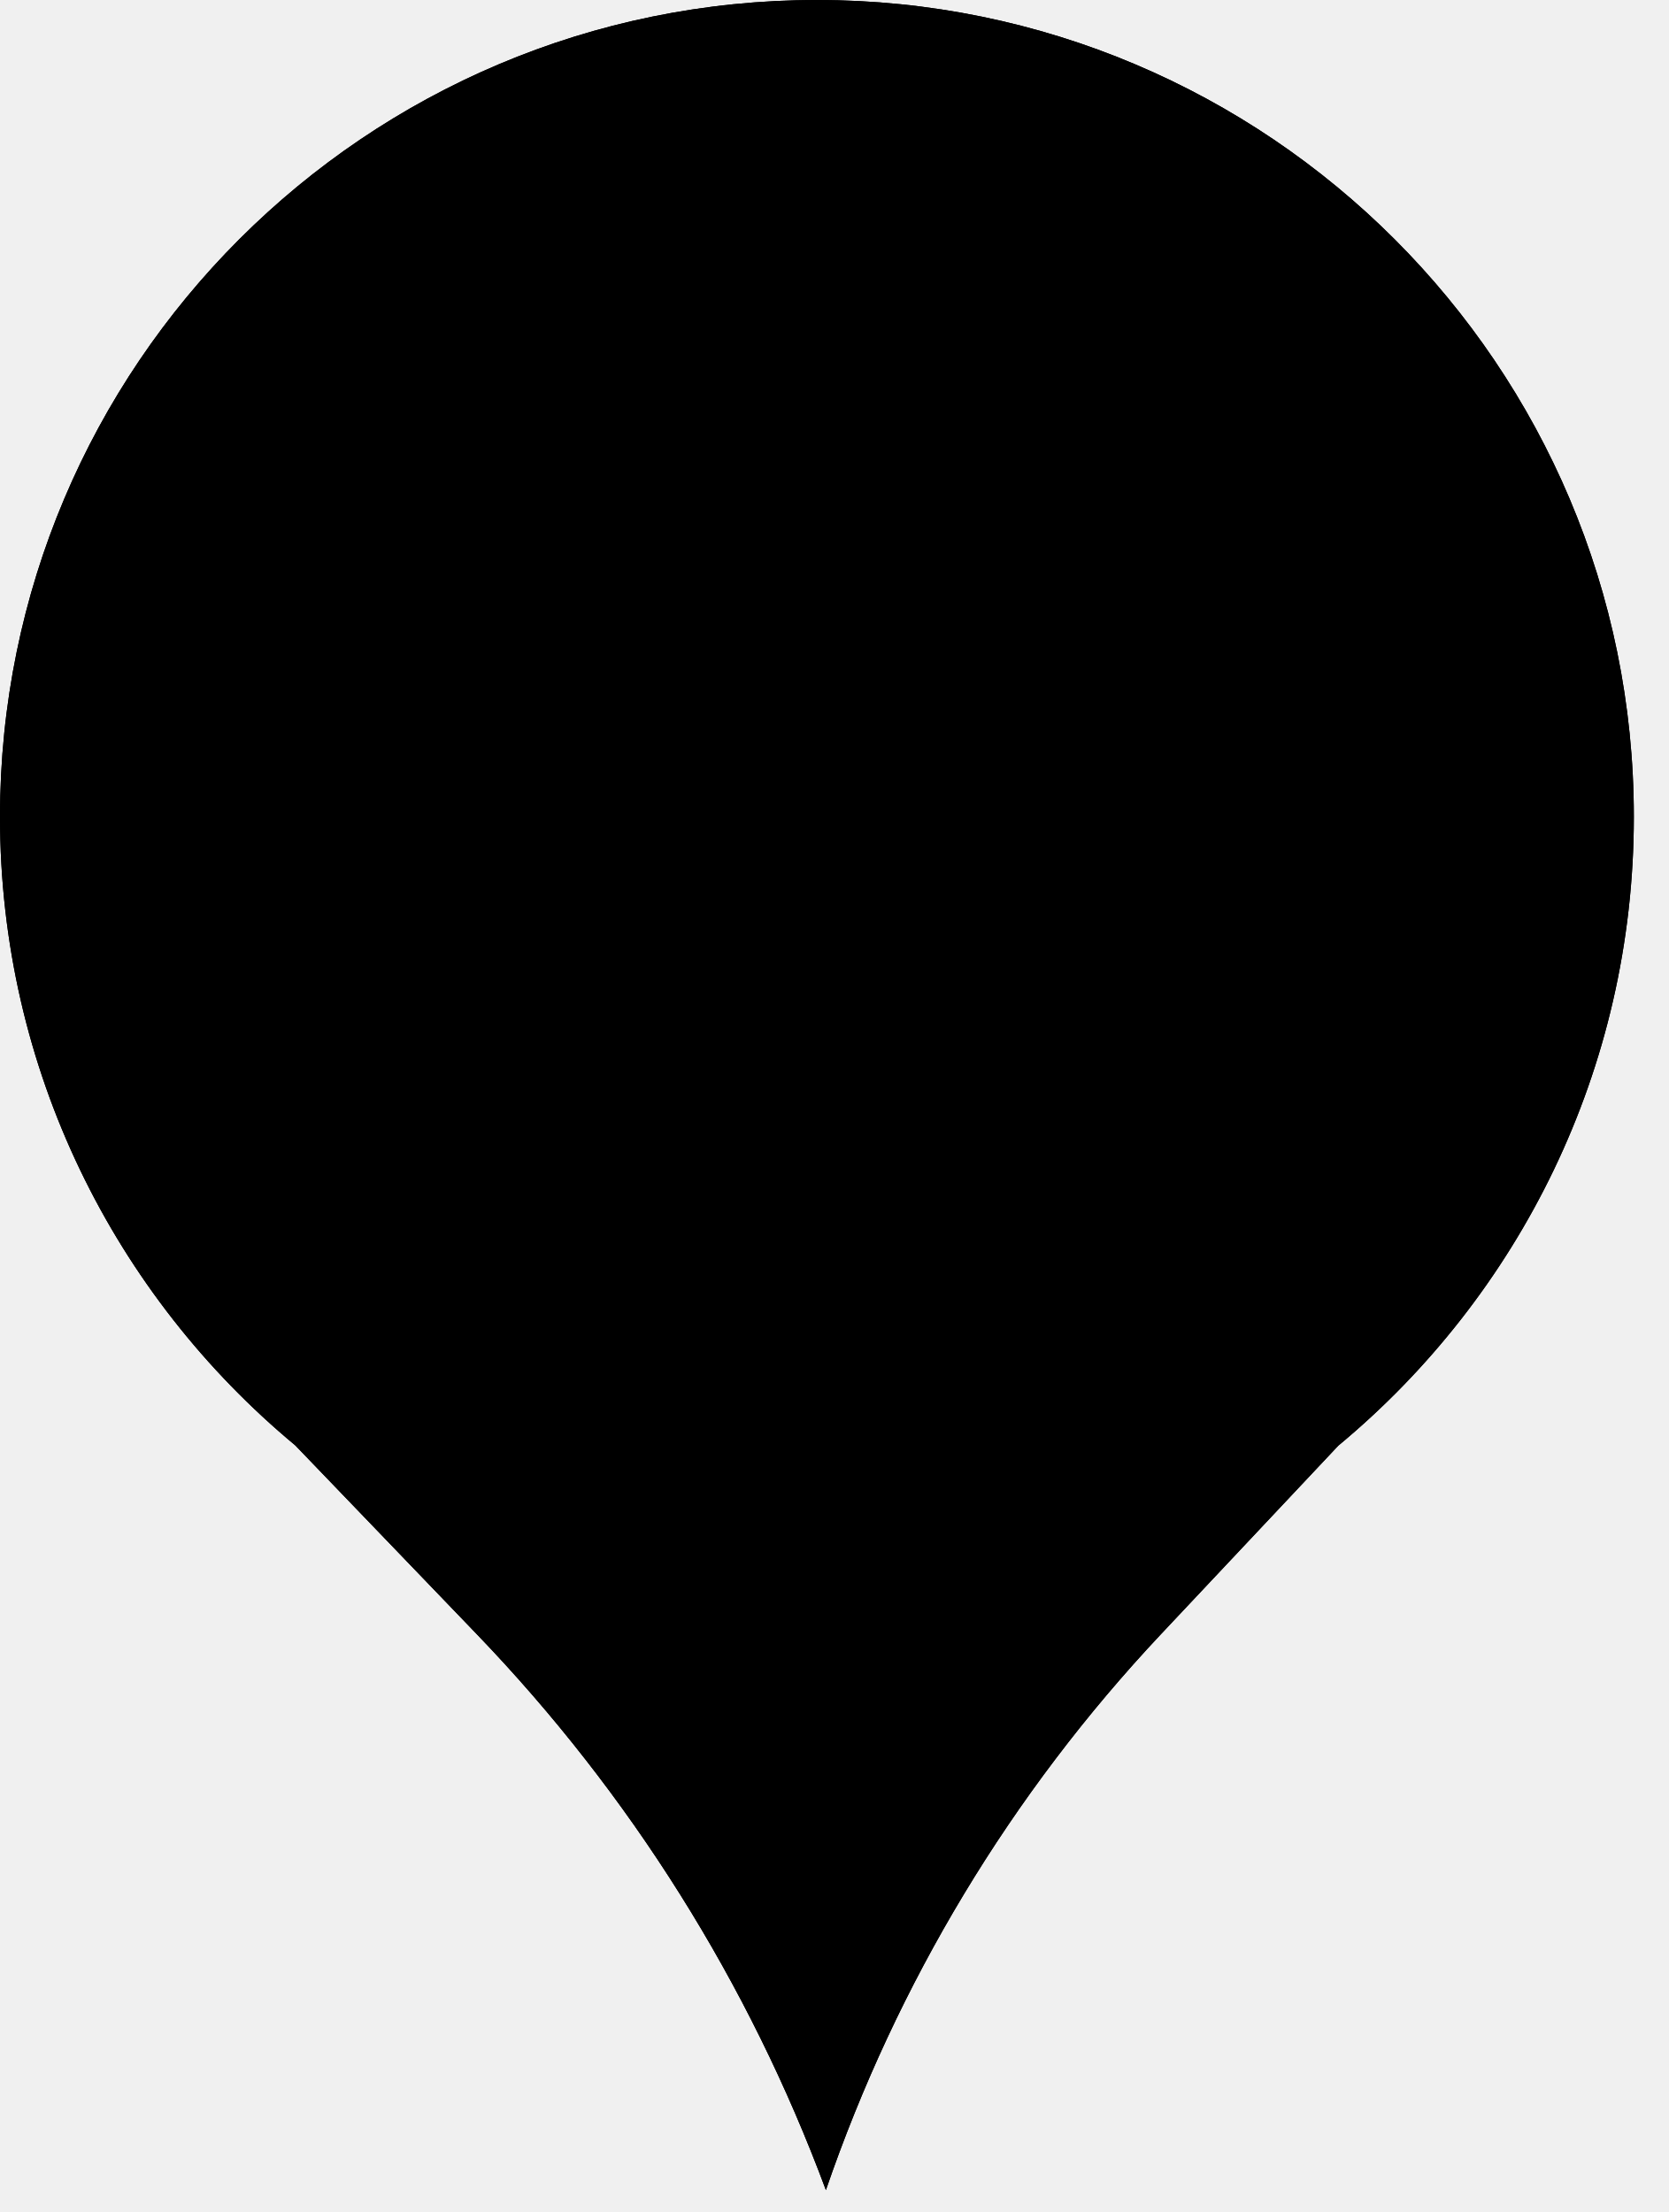
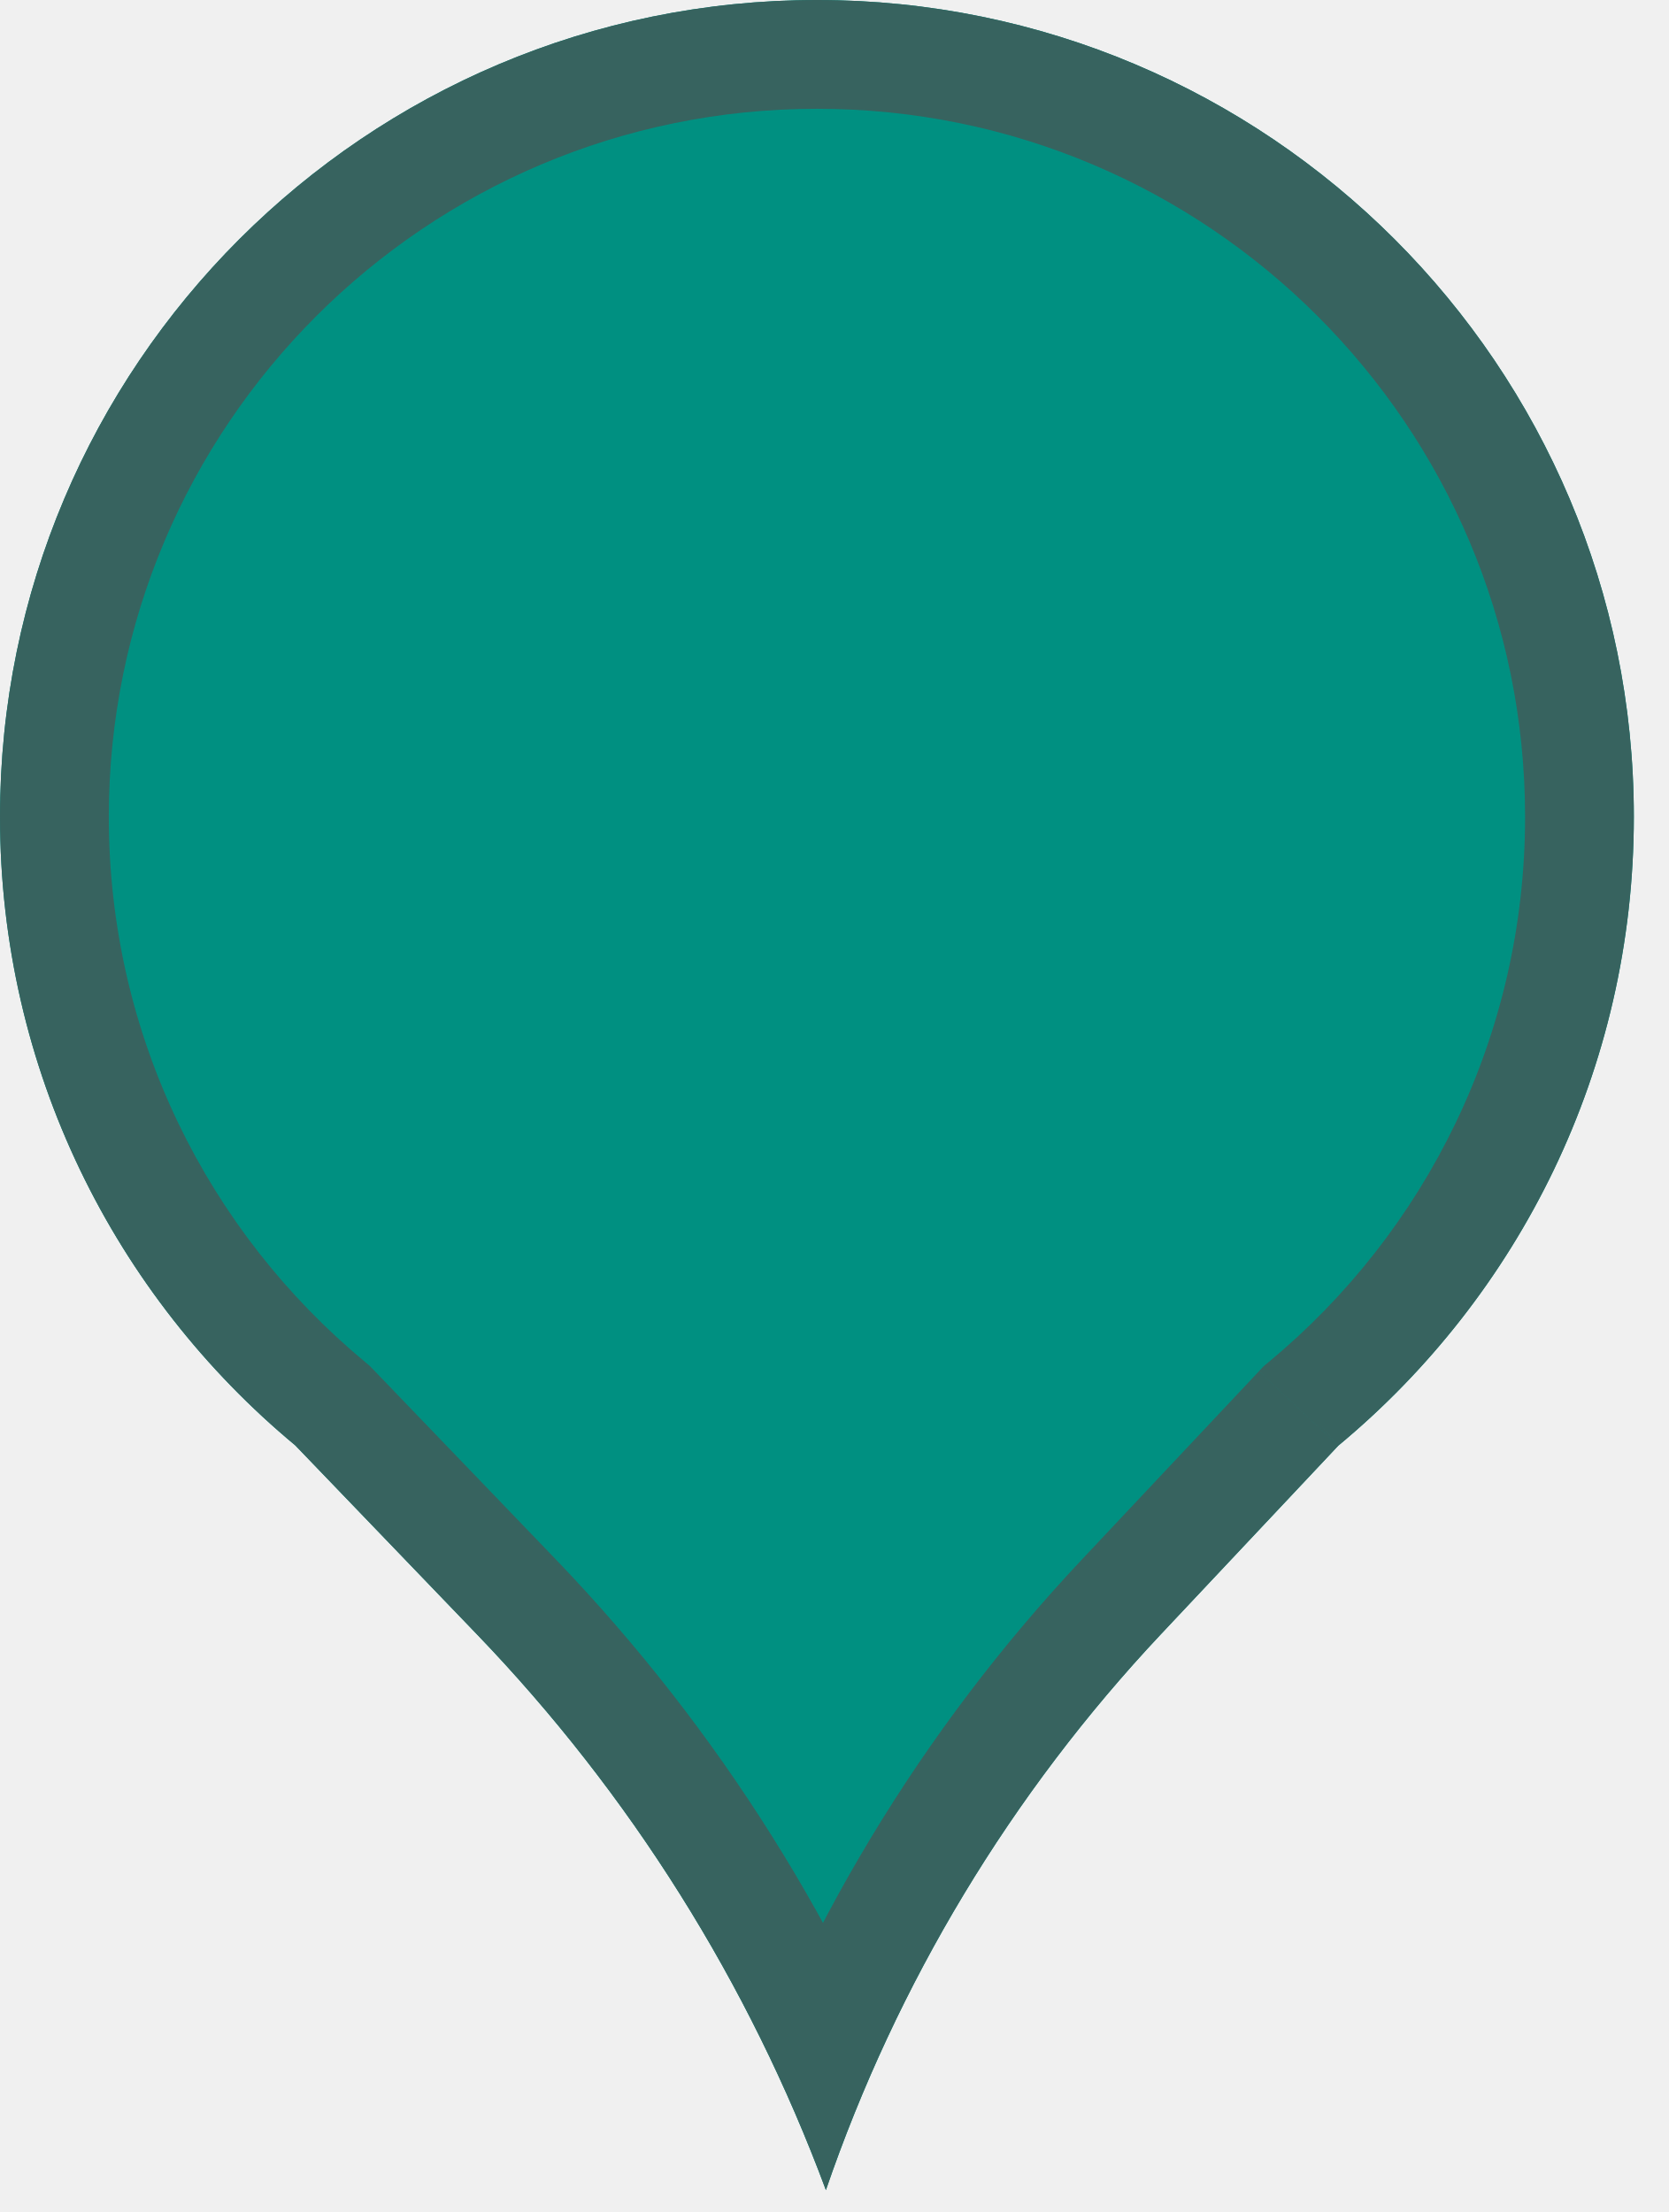
<svg xmlns="http://www.w3.org/2000/svg" width="46" height="61" fill="none">
  <mask id="a" fill="#fff">
    <path fill-rule="evenodd" clip-rule="evenodd" d="M36.899 39.868c4.98-4.132 8.15-10.367 8.15-17.343C45.05 10.085 34.966 0 22.526 0 10.085 0 0 10.085 0 22.525c0 6.972 3.167 13.204 8.142 17.335l5.008 5.21a44.446 44.446 0 0 1 9.622 15.326 42.517 42.517 0 0 1 9.244-15.336l4.883-5.192Z" />
  </mask>
-   <path fill-rule="evenodd" clip-rule="evenodd" d="M36.899 39.868c4.98-4.132 8.15-10.367 8.15-17.343C45.05 10.085 34.966 0 22.526 0 10.085 0 0 10.085 0 22.525c0 6.972 3.167 13.204 8.142 17.335l5.008 5.21a44.446 44.446 0 0 1 9.622 15.326 42.517 42.517 0 0 1 9.244-15.336l4.883-5.192Z" fill="currentColor" />
-   <path class="qf-brightness-[0.5]" d="m36.899 39.868-1.916-2.31-.143.12-.127.135 2.186 2.055ZM8.142 39.86l2.163-2.079-.117-.12-.13-.108-1.916 2.307Zm5.008 5.21-2.163 2.08 2.163-2.08Zm9.622 15.326-2.812 1.045 2.925 7.875 2.725-7.947-2.838-.973Zm9.244-15.336 2.186 2.055-2.186-2.055ZM42.05 22.525c0 6.046-2.745 11.448-7.067 15.034l3.832 4.617C44.45 37.5 48.05 30.431 48.05 22.525h-6ZM22.525 3C33.308 3 42.05 11.742 42.05 22.525h6C48.05 8.428 36.621-3 22.525-3v6ZM3 22.525C3 11.742 11.742 3 22.525 3v-6C8.428-3-3 8.428-3 22.525h6Zm7.059 15.028C5.74 33.967 3 28.567 3 22.525h-6C-3 30.426.594 37.49 6.225 42.168l3.834-4.615Zm-4.08 4.386 5.008 5.21 4.326-4.158-5.008-5.21-4.326 4.158Zm5.008 5.21a41.446 41.446 0 0 1 8.973 14.292l5.625-2.09a47.445 47.445 0 0 0-10.272-16.36l-4.326 4.158ZM25.61 61.37a39.518 39.518 0 0 1 8.592-14.254l-4.371-4.11a45.519 45.519 0 0 0-9.897 16.418l5.676 1.946Zm8.592-14.254 4.883-5.192-4.372-4.11-4.882 5.192 4.37 4.11Z" fill="currentColor" mask="url(#a)" />
+   <path fill-rule="evenodd" clip-rule="evenodd" d="M36.899 39.868c4.98-4.132 8.15-10.367 8.15-17.343C45.05 10.085 34.966 0 22.526 0 10.085 0 0 10.085 0 22.525c0 6.972 3.167 13.204 8.142 17.335l5.008 5.21a44.446 44.446 0 0 1 9.622 15.326 42.517 42.517 0 0 1 9.244-15.336l4.883-5.192Z" fill="#009081" />
+   <path d="m36.899 39.868-1.916-2.31-.143.12-.127.135 2.186 2.055ZM8.142 39.86l2.163-2.079-.117-.12-.13-.108-1.916 2.307Zm5.008 5.21-2.163 2.08 2.163-2.08Zm9.622 15.326-2.812 1.045 2.925 7.875 2.725-7.947-2.838-.973Zm9.244-15.336 2.186 2.055-2.186-2.055ZM42.05 22.525c0 6.046-2.745 11.448-7.067 15.034l3.832 4.617C44.45 37.5 48.05 30.431 48.05 22.525h-6ZM22.525 3C33.308 3 42.05 11.742 42.05 22.525h6C48.05 8.428 36.621-3 22.525-3v6ZM3 22.525C3 11.742 11.742 3 22.525 3v-6C8.428-3-3 8.428-3 22.525h6Zm7.059 15.028C5.74 33.967 3 28.567 3 22.525h-6C-3 30.426.594 37.49 6.225 42.168l3.834-4.615Zm-4.08 4.386 5.008 5.21 4.326-4.158-5.008-5.21-4.326 4.158Zm5.008 5.21a41.446 41.446 0 0 1 8.973 14.292l5.625-2.09a47.445 47.445 0 0 0-10.272-16.36l-4.326 4.158ZM25.61 61.37a39.518 39.518 0 0 1 8.592-14.254l-4.371-4.11a45.519 45.519 0 0 0-9.897 16.418l5.676 1.946Zm8.592-14.254 4.883-5.192-4.372-4.11-4.882 5.192 4.37 4.11Z" fill="#37635F" mask="url(#a)" />
</svg>
